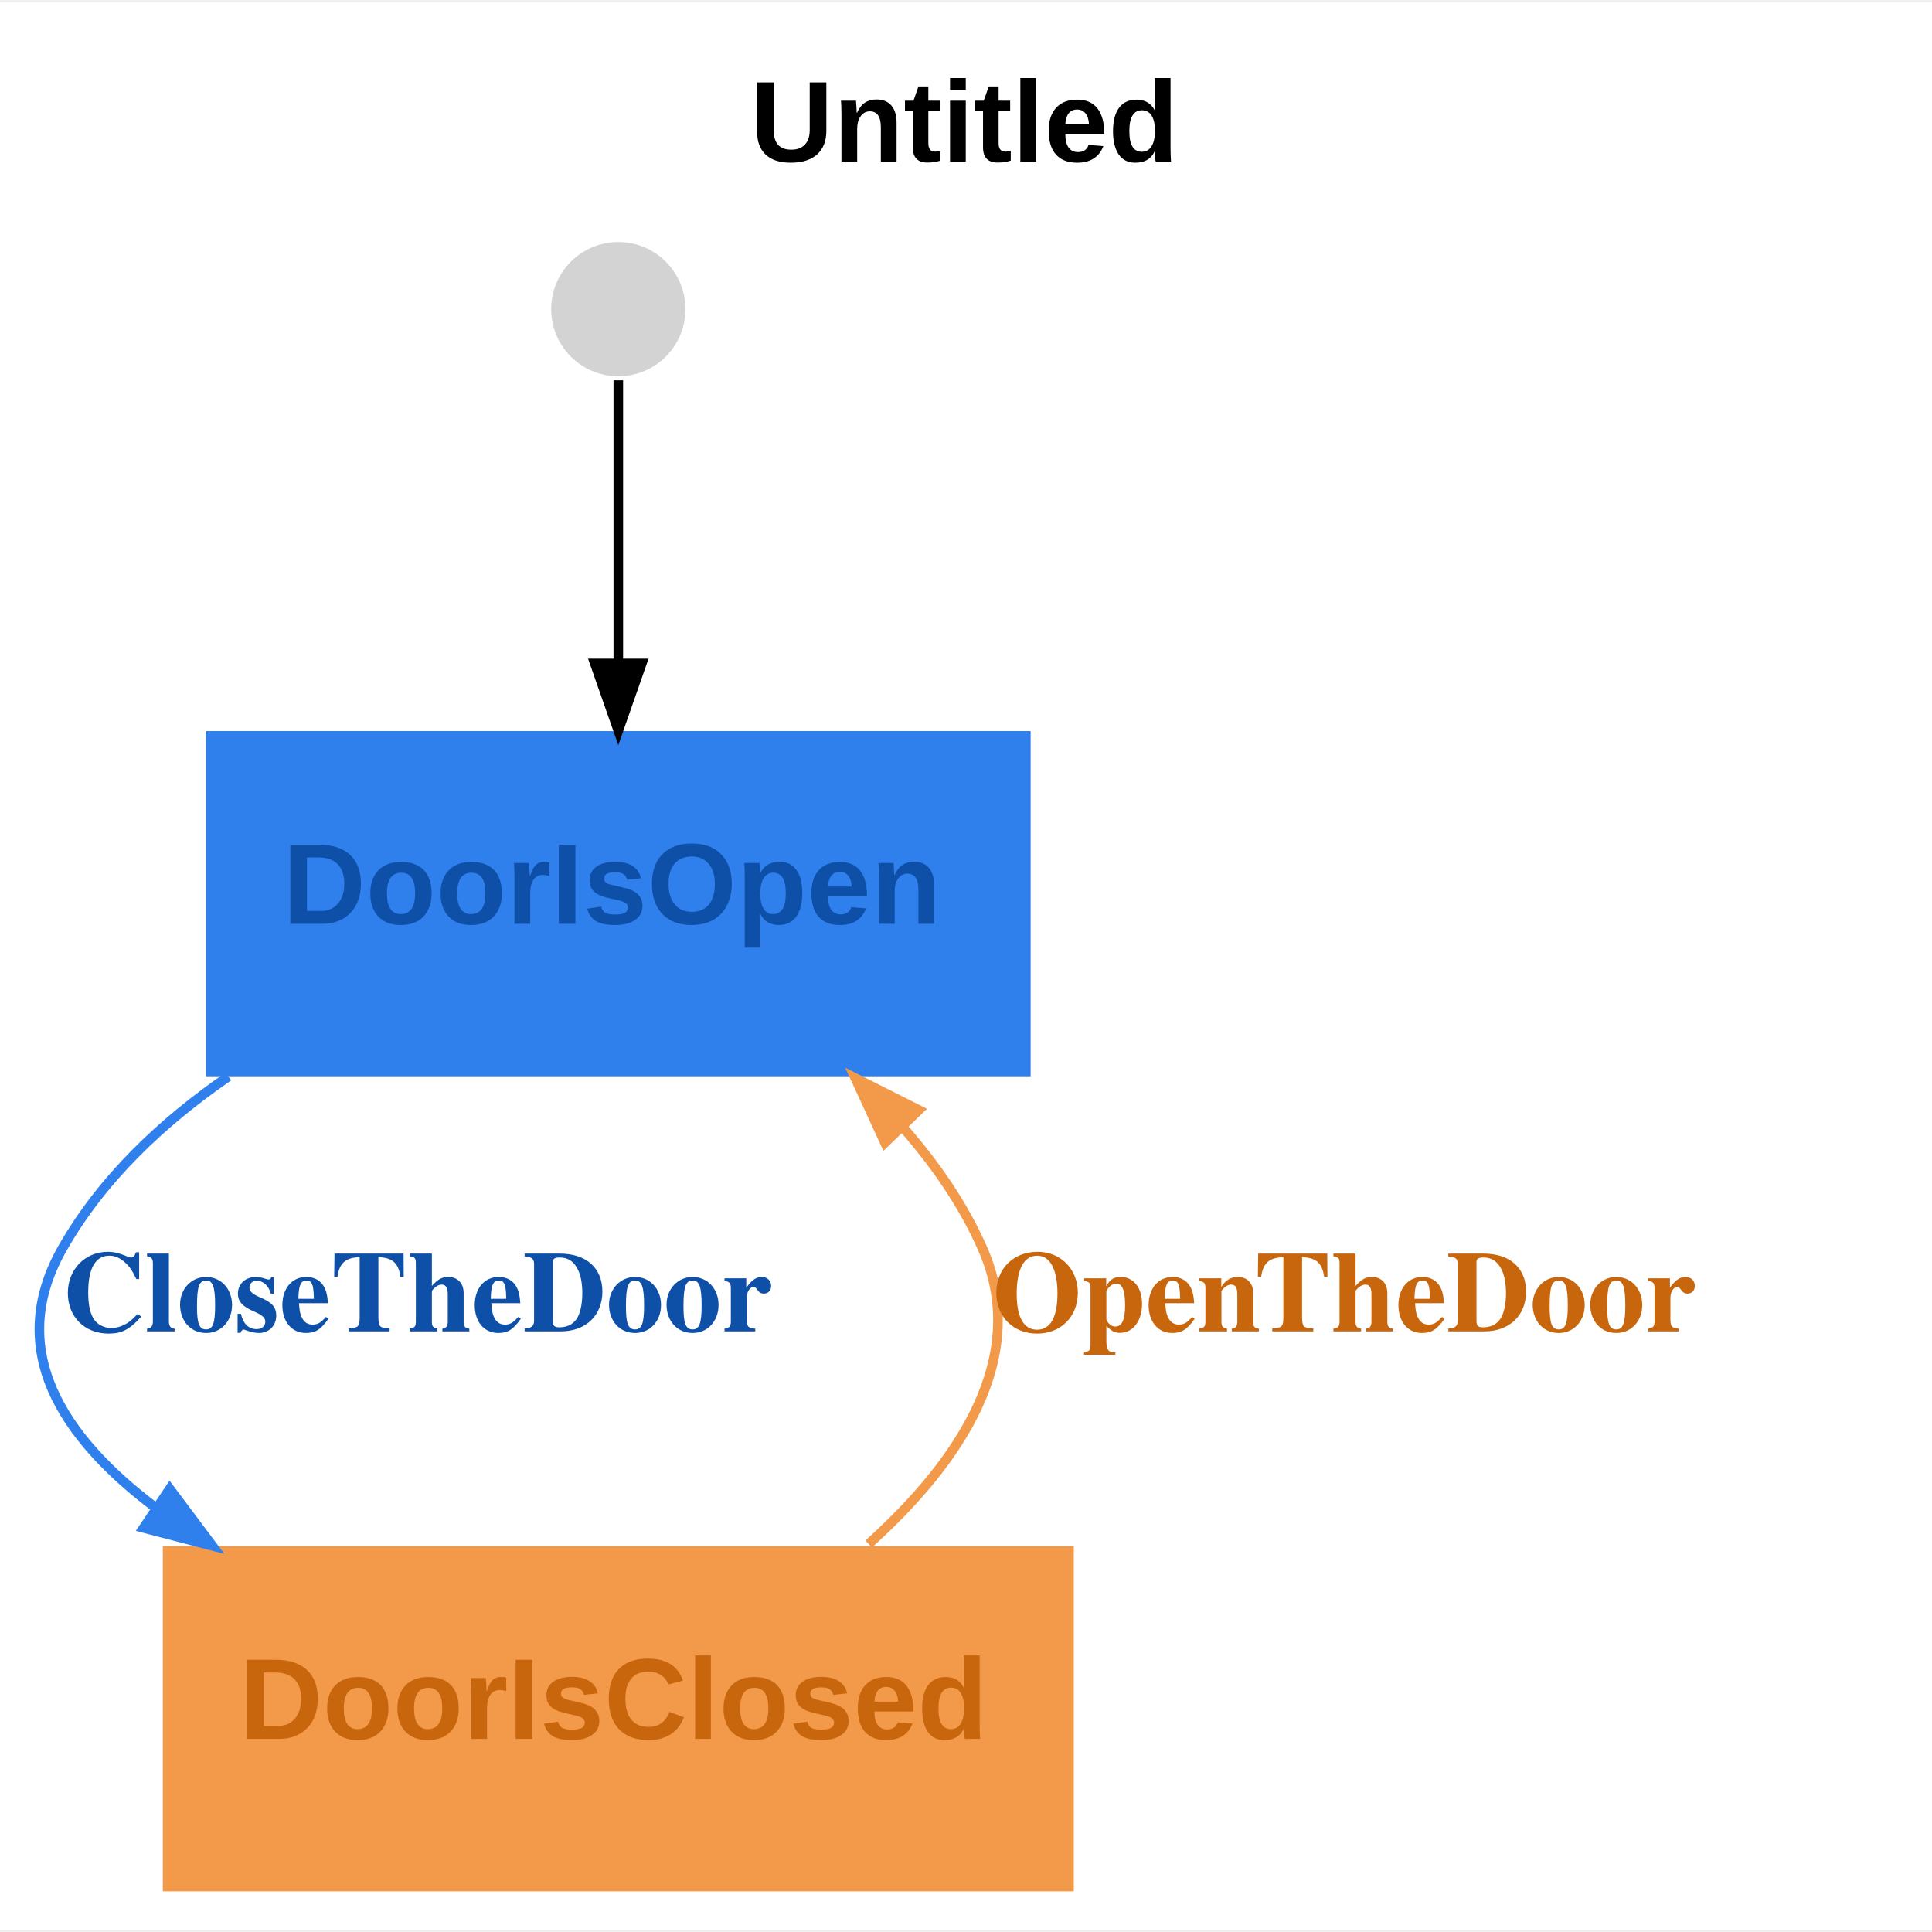
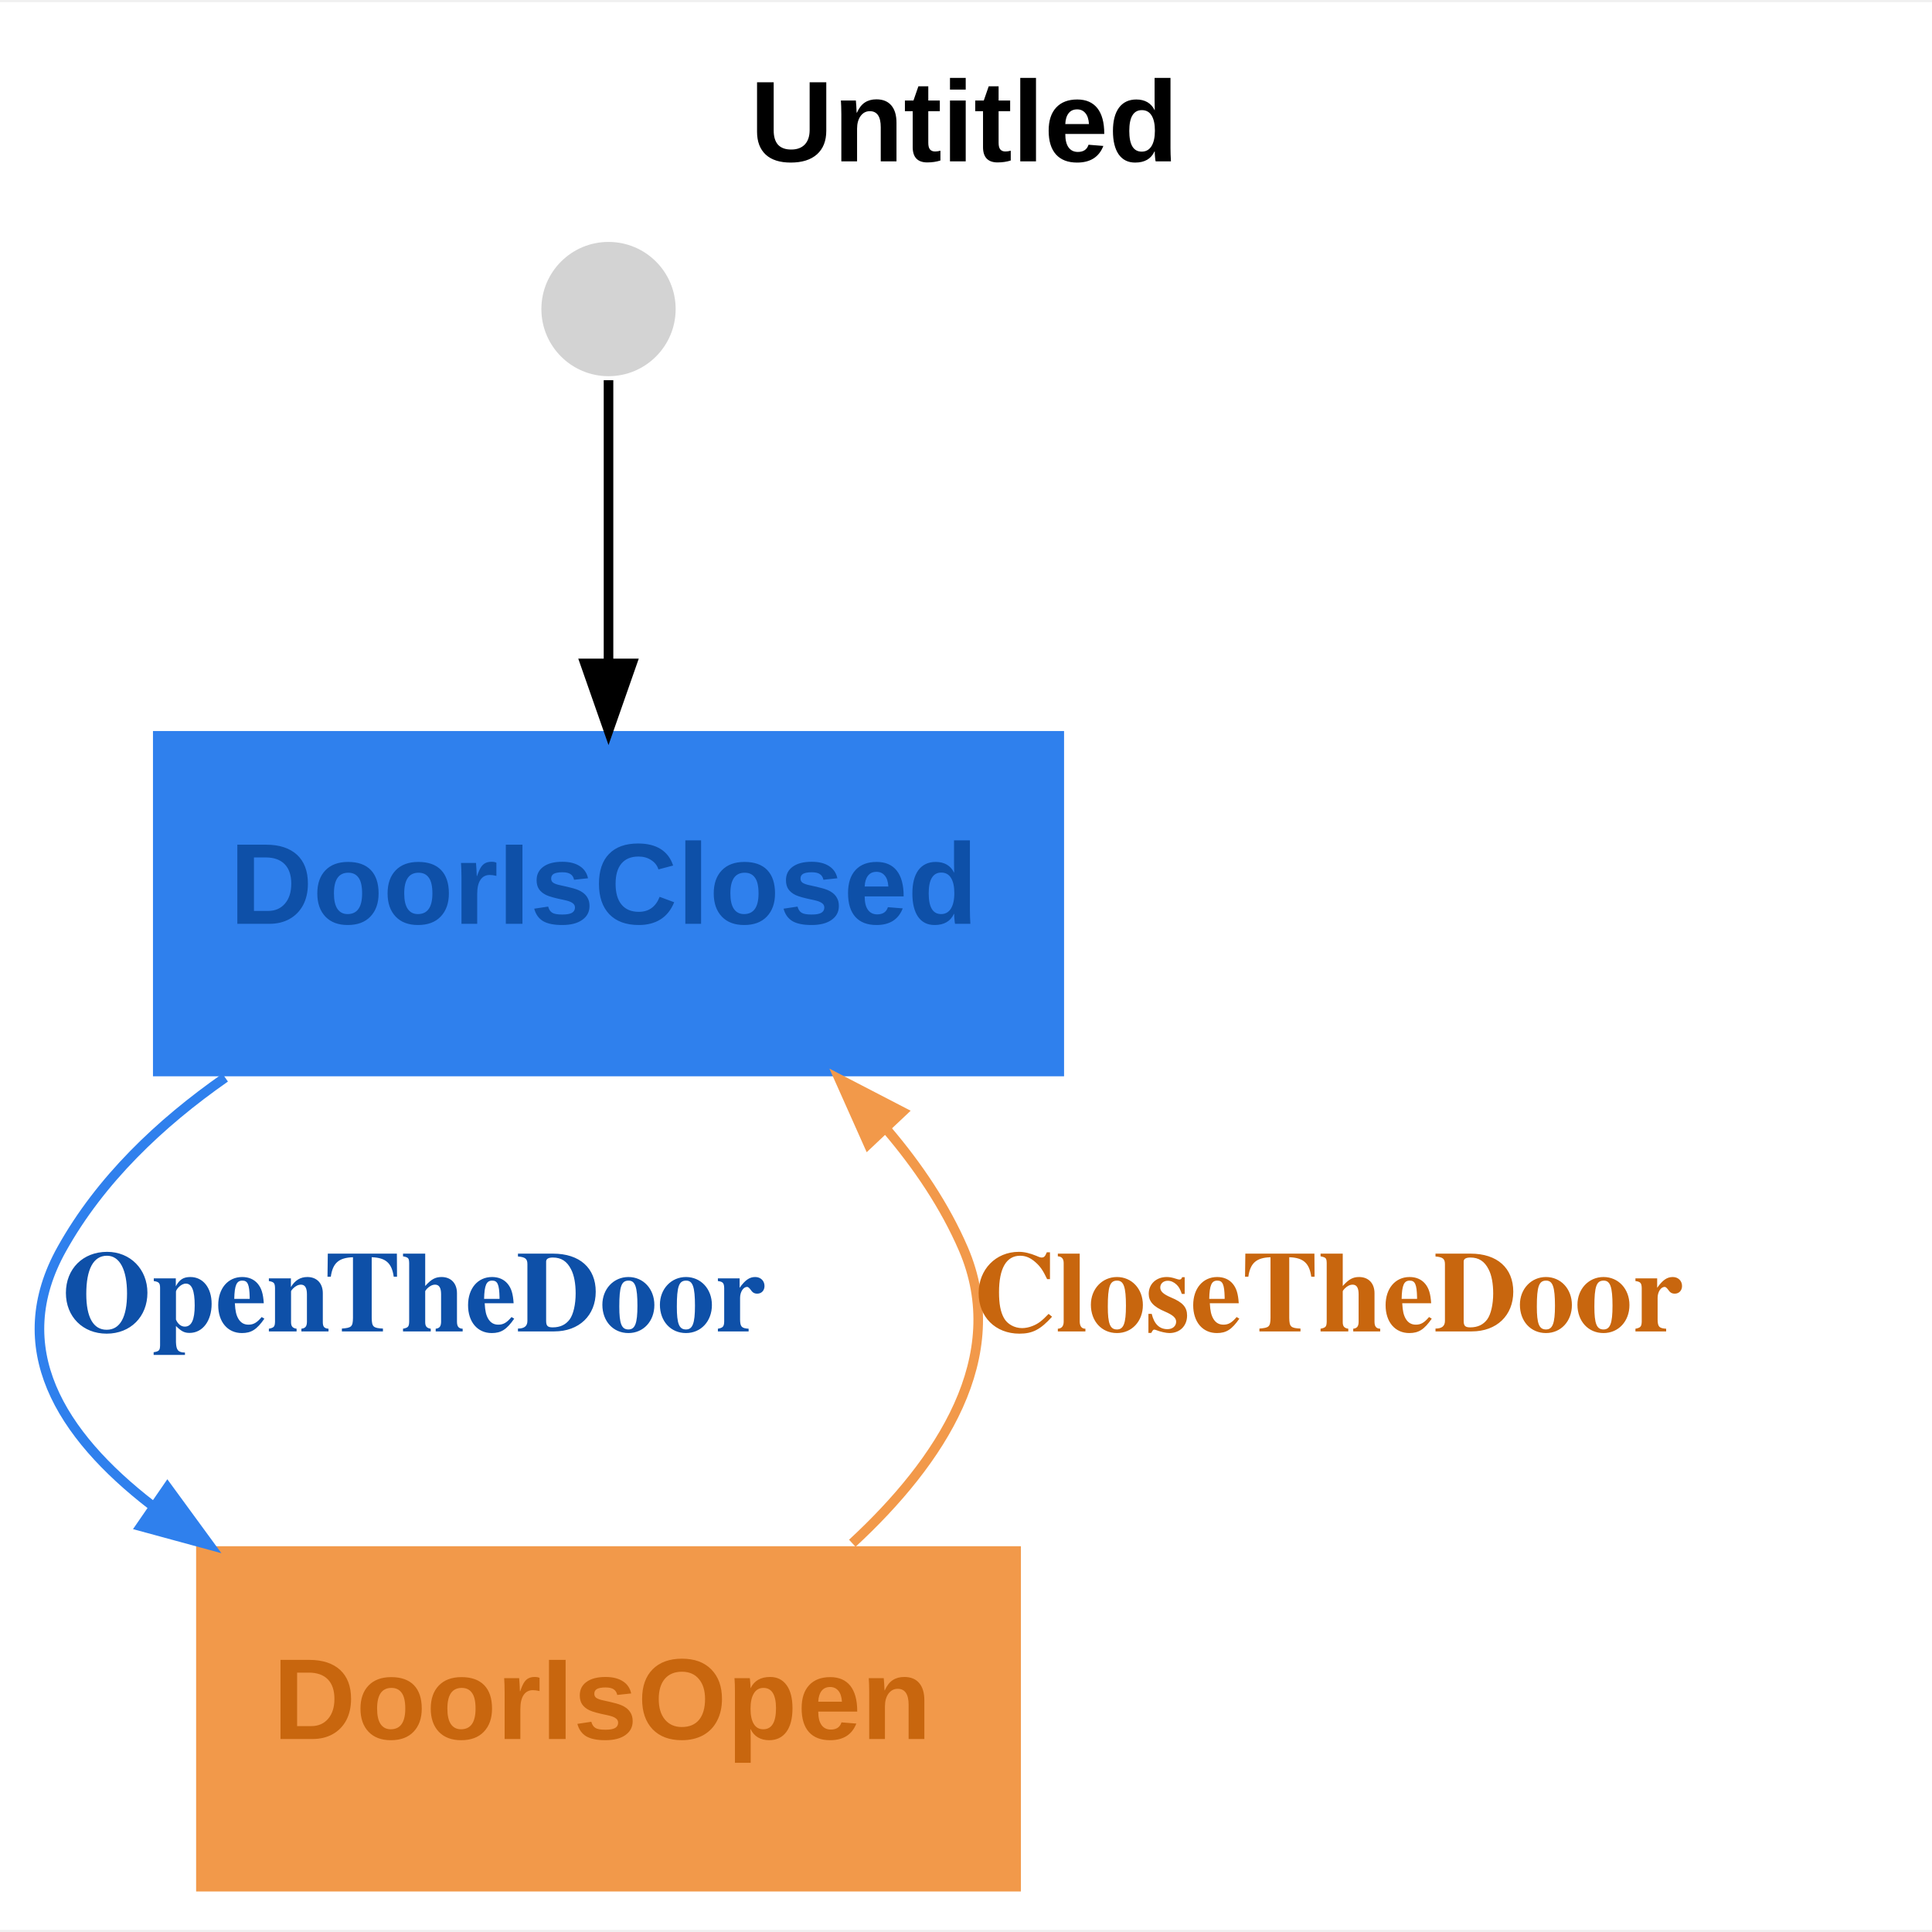
- <svg xmlns="http://www.w3.org/2000/svg" width="201pt" height="201pt" viewBox="0.00 0.00 201.48 201.00">
+ <svg xmlns="http://www.w3.org/2000/svg" width="201pt" height="201pt" viewBox="0.00 0.00 201.45 201.00">
  <g id="graph0" class="graph" transform="scale(1 1) rotate(0) translate(4 197)">
-     <polygon fill="white" stroke="transparent" points="-4,4 -4,-197 197.48,-197 197.48,4 -4,4" />
-     <text text-anchor="start" x="74.24" y="-180.4" font-family="Arial" font-weight="bold" font-size="12.00">Untitled</text>
+     <polygon fill="white" stroke="transparent" points="-4,4 -4,-197 197.45,-197 197.45,4 -4,4" />
+     <text text-anchor="start" x="74.22" y="-180.4" font-family="Arial" font-weight="bold" font-size="12.00">Untitled</text>
    <g id="node1" class="node">
-       <polygon fill="#2f80ed" stroke="black" stroke-width="0" points="103.48,-121 17.48,-121 17.48,-85 103.48,-85 103.48,-121" />
-       <text text-anchor="start" x="25.48" y="-100.9" font-family="Arial" font-weight="bold" font-size="12.00" fill="#0e50a8">DoorIsOpen</text>
+       <polygon fill="#2f80ed" stroke="black" stroke-width="0" points="106.95,-121 11.95,-121 11.95,-85 106.95,-85 106.95,-121" />
+       <text text-anchor="start" x="19.95" y="-100.9" font-family="Arial" font-weight="bold" font-size="12.00" fill="#0e50a8">DoorIsClosed</text>
    </g>
    <g id="node3" class="node">
-       <polygon fill="#f2994a" stroke="black" stroke-width="0" points="107.98,-36 12.98,-36 12.98,0 107.98,0 107.98,-36" />
-       <text text-anchor="start" x="20.98" y="-15.9" font-family="Arial" font-weight="bold" font-size="12.00" fill="#c8660e">DoorIsClosed</text>
+       <polygon fill="#f2994a" stroke="black" stroke-width="0" points="102.45,-36 16.45,-36 16.45,0 102.45,0 102.45,-36" />
+       <text text-anchor="start" x="24.45" y="-15.9" font-family="Arial" font-weight="bold" font-size="12.00" fill="#c8660e">DoorIsOpen</text>
    </g>
    <g id="edge2" class="edge">
-       <path fill="none" stroke="#2f80ed" d="M19.82,-84.98C12.88,-80.2 6.59,-74.27 2.48,-67 -3.43,-56.53 2.4,-47.39 12.28,-39.97" />
-       <polygon fill="#2f80ed" stroke="#2f80ed" points="13.7,-41.97 18.15,-36.03 10.97,-37.9 13.7,-41.97" />
-       <text text-anchor="start" x="2.48" y="-58.4" font-family="Times,serif" font-weight="bold" font-size="12.00" fill="#0e50a8">CloseTheDoor</text>
+       <path fill="none" stroke="#2f80ed" d="M19.48,-84.86C12.65,-80.09 6.47,-74.2 2.45,-67 -3.31,-56.71 2.25,-47.67 11.81,-40.28" />
+       <polygon fill="#2f80ed" stroke="#2f80ed" points="13.46,-42.12 17.84,-36.13 10.68,-38.08 13.46,-42.12" />
+       <text text-anchor="start" x="2.45" y="-58.4" font-family="Times,serif" font-weight="bold" font-size="12.00" fill="#0e50a8">OpenTheDoor</text>
    </g>
    <g id="node2" class="node">
-       <ellipse fill="lightgrey" stroke="black" stroke-width="0" cx="60.48" cy="-165" rx="7" ry="7" />
+       <ellipse fill="lightgrey" stroke="black" stroke-width="0" cx="59.45" cy="-165" rx="7" ry="7" />
    </g>
    <g id="edge1" class="edge">
-       <path fill="none" stroke="black" d="M60.48,-157.58C60.48,-150.55 60.48,-138.87 60.48,-128.2" />
-       <polygon fill="black" stroke="black" points="62.93,-128.05 60.48,-121.05 58.03,-128.05 62.93,-128.05" />
+       <path fill="none" stroke="black" d="M59.45,-157.58C59.45,-150.55 59.45,-138.87 59.45,-128.2" />
+       <polygon fill="black" stroke="black" points="61.9,-128.05 59.45,-121.05 57,-128.05 61.9,-128.05" />
    </g>
    <g id="edge3" class="edge">
-       <path fill="none" stroke="#f2994a" d="M86.59,-36.23C96.1,-44.79 103.43,-55.71 98.48,-67 96.5,-71.53 93.61,-75.72 90.29,-79.53" />
-       <polygon fill="#f2994a" stroke="#f2994a" points="88.29,-78.07 85.19,-84.81 91.82,-81.48 88.29,-78.07" />
-       <text text-anchor="start" x="99.48" y="-58.4" font-family="Times,serif" font-weight="bold" font-size="12.00" fill="#c8660e">OpenTheDoor</text>
+       <path fill="none" stroke="#f2994a" d="M84.87,-36.31C94.13,-44.88 101.27,-55.79 96.45,-67 94.52,-71.47 91.71,-75.64 88.48,-79.43" />
+       <polygon fill="#f2994a" stroke="#f2994a" points="86.54,-77.93 83.52,-84.7 90.1,-81.29 86.54,-77.93" />
+       <text text-anchor="start" x="97.45" y="-58.4" font-family="Times,serif" font-weight="bold" font-size="12.00" fill="#c8660e">CloseTheDoor</text>
    </g>
  </g>
</svg>
